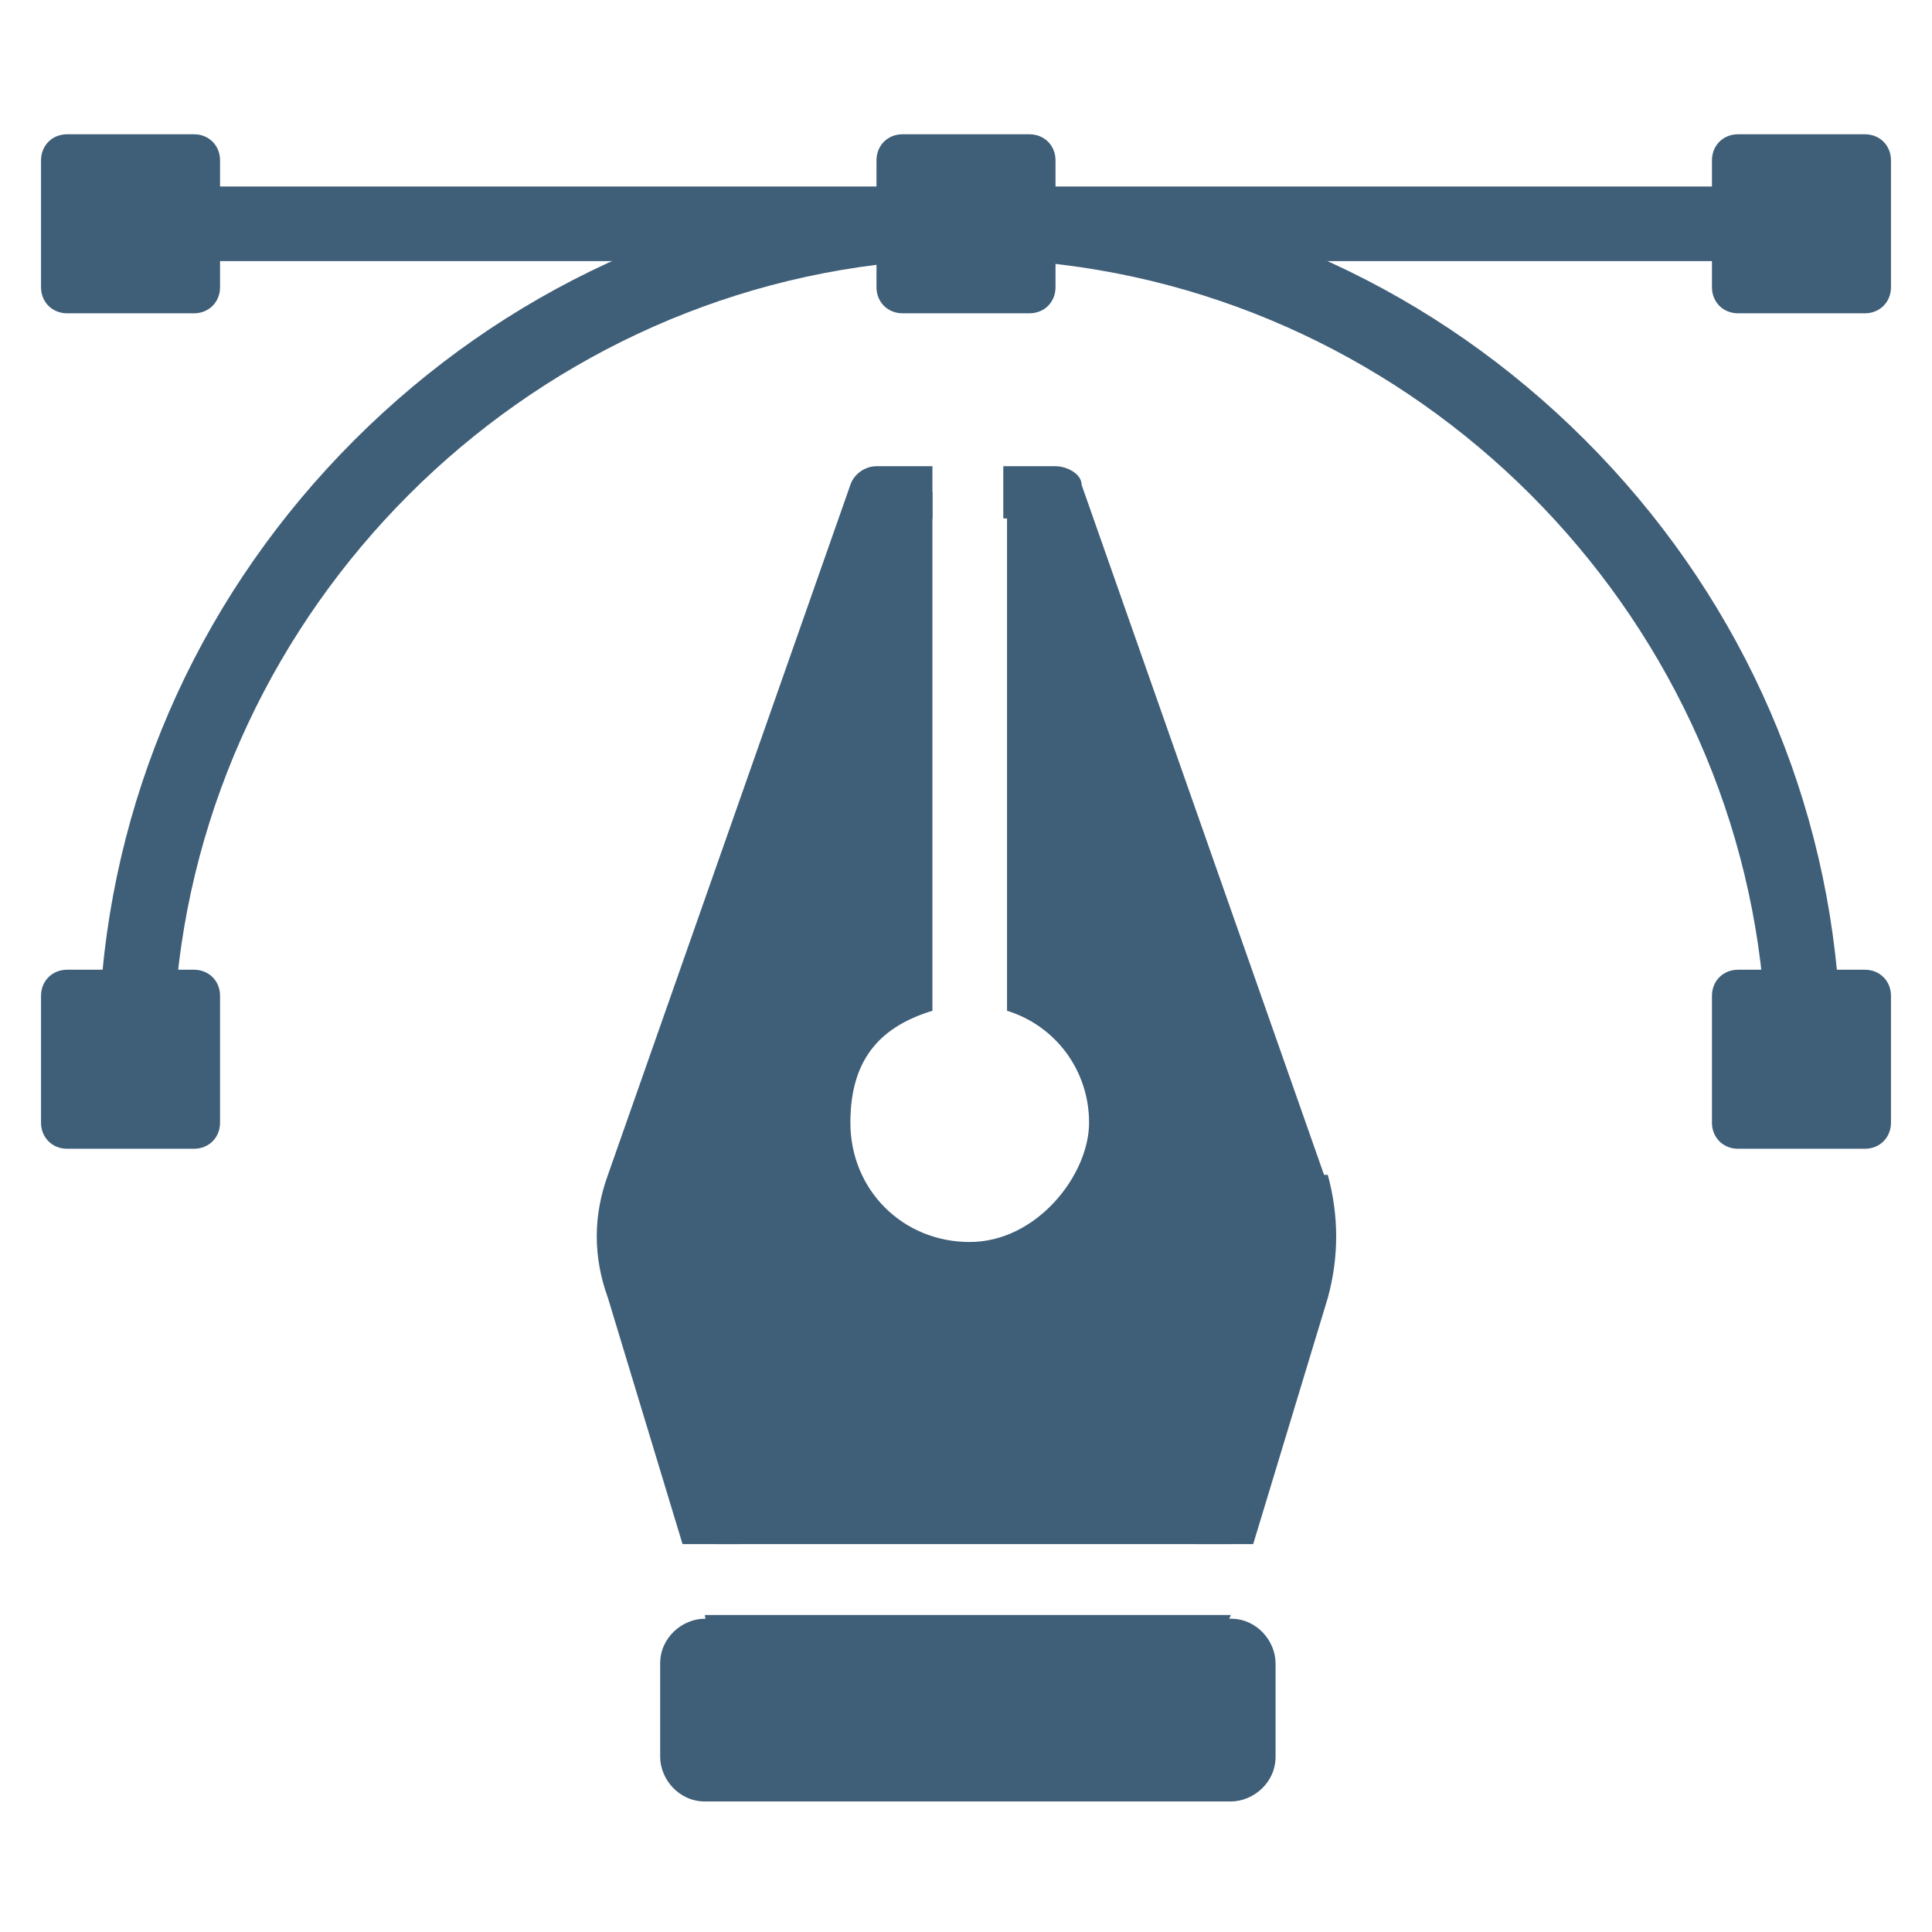
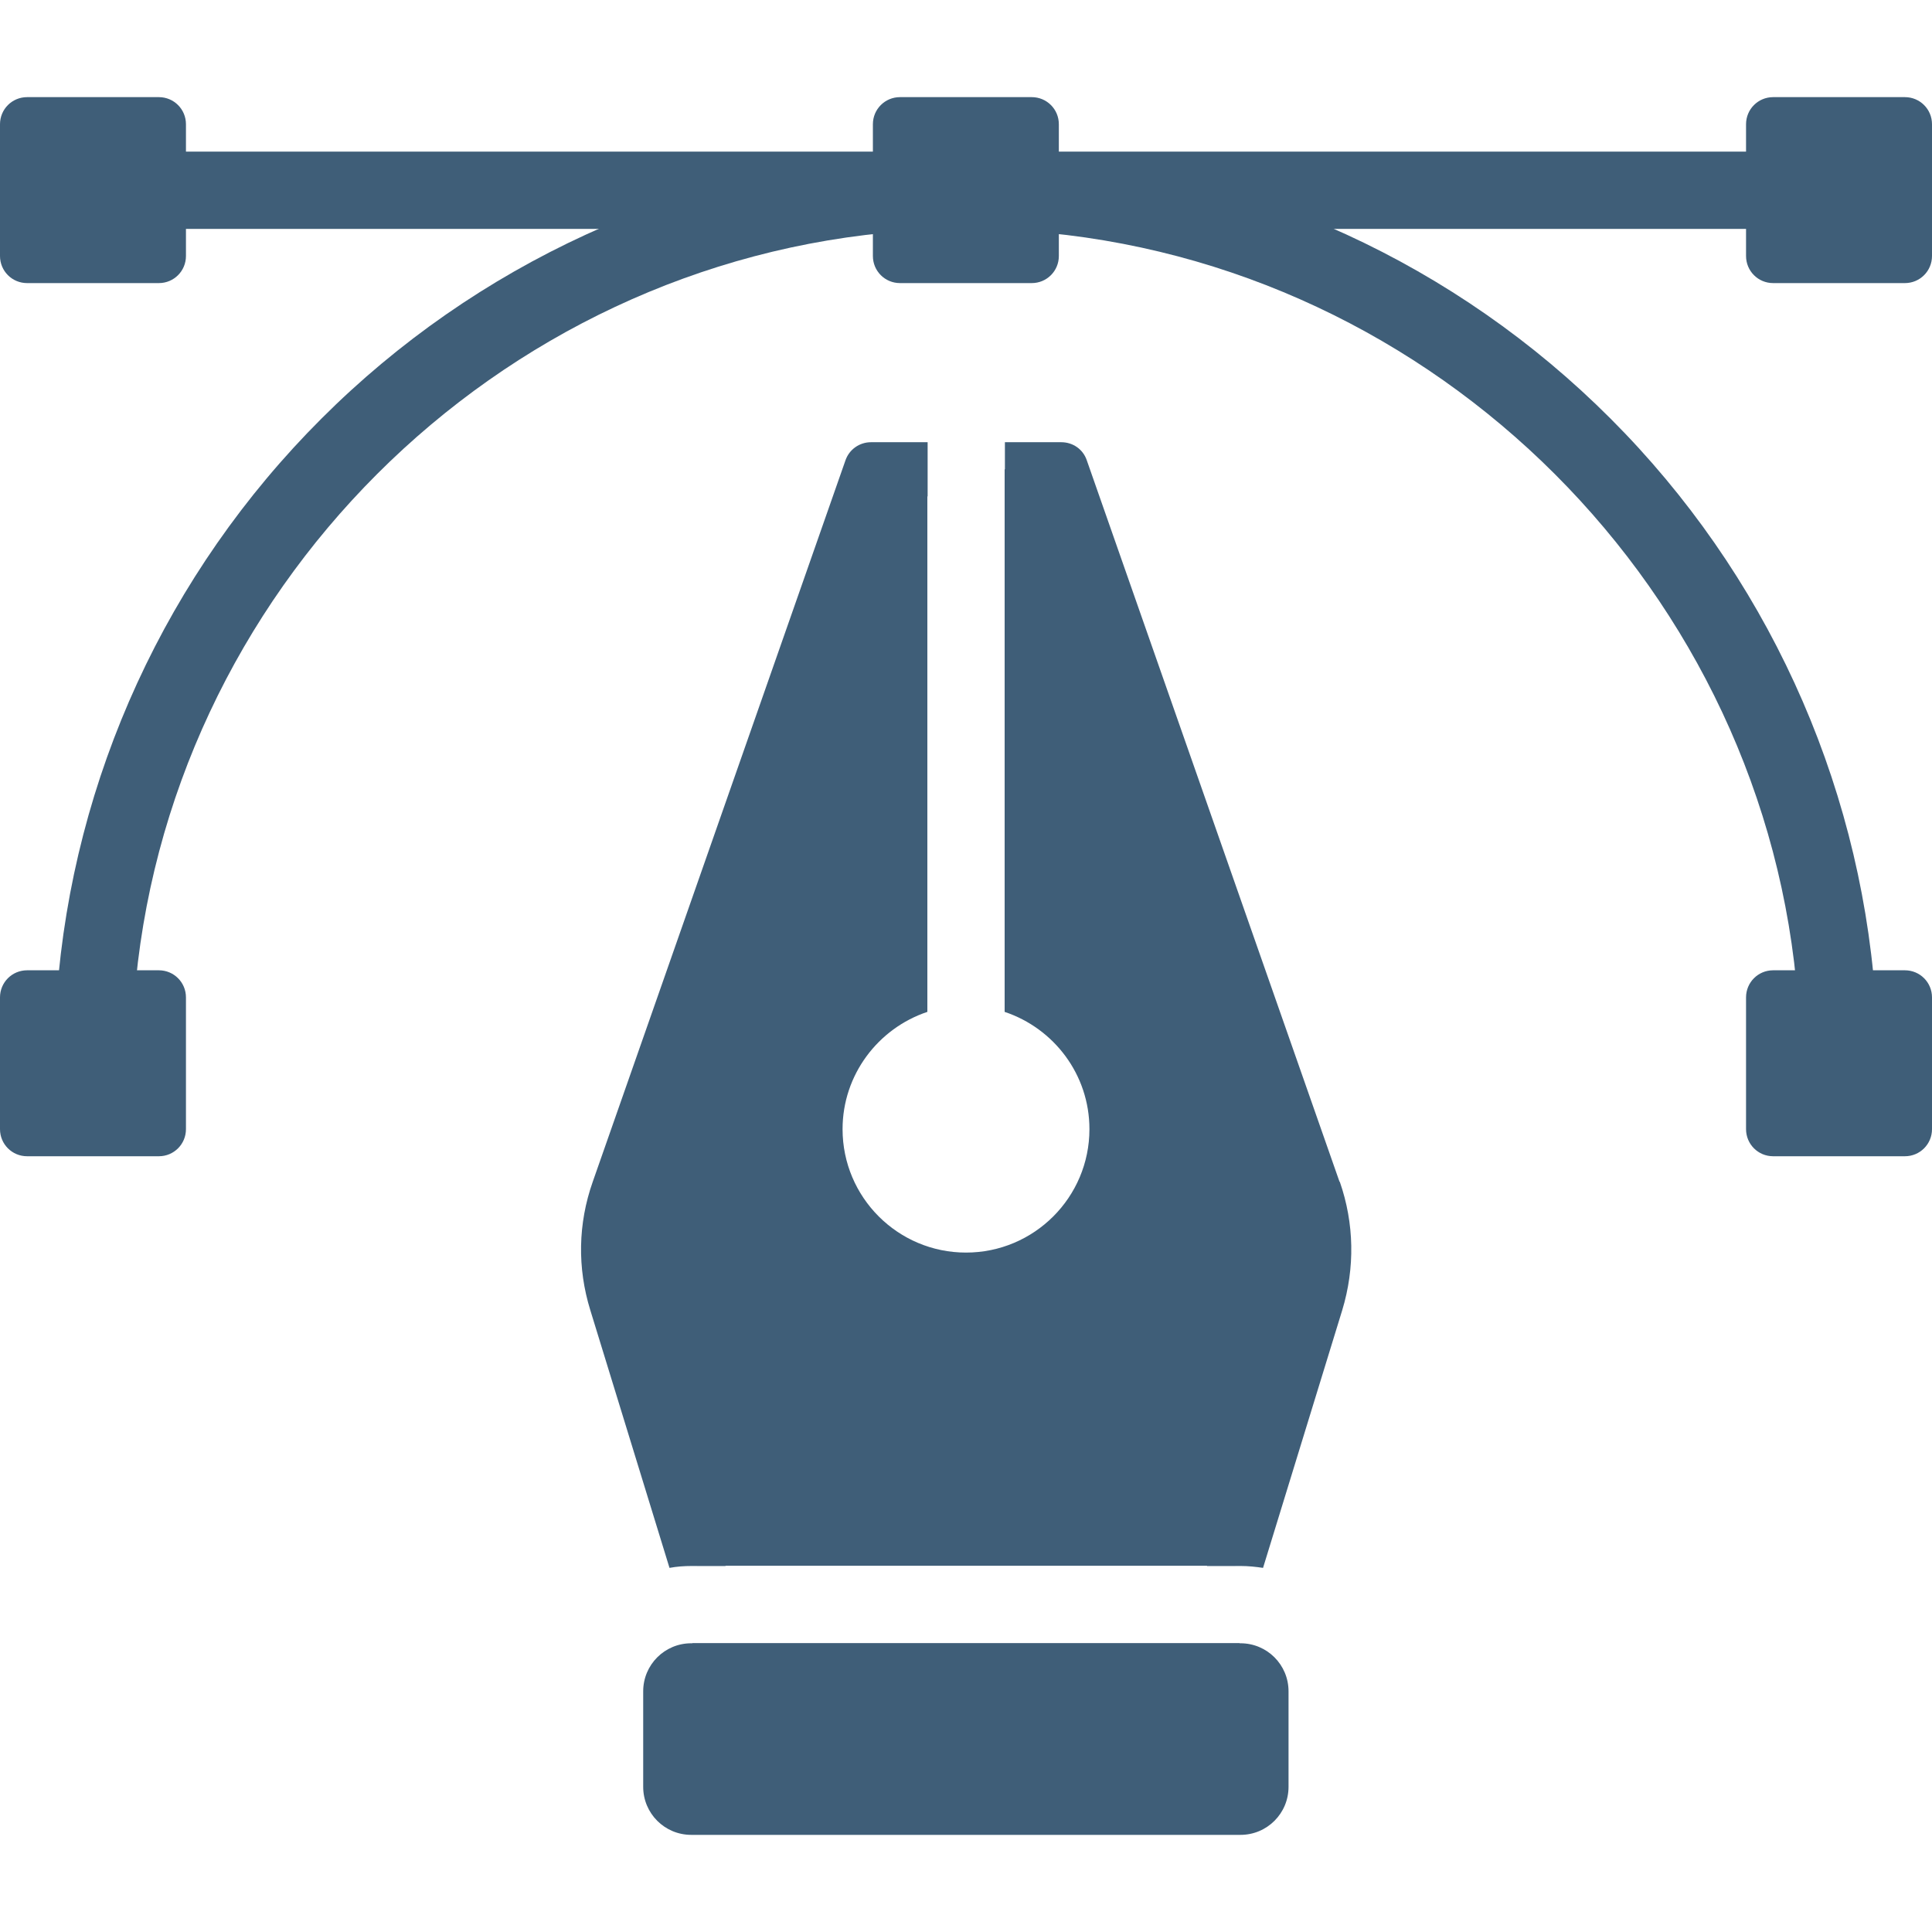
- <svg xmlns="http://www.w3.org/2000/svg" id="Layer_1" version="1.1" viewBox="0 0 51.8 51.8">
+ <svg xmlns="http://www.w3.org/2000/svg" id="Layer_1" viewBox="0 0 72 72">
  <defs>
-     <style>
-       .st0 {
-         fill: #3f5e78;
-       }
-     </style>
+     <style>.cls-1{fill:#3f5e78;}</style>
  </defs>
  <g id="_10">
-     <path class="st0" d="M24.2,7H5.2c-.5,0-1-.4-1-1s.4-1,1-1h19c.5,0,1,.4,1,1s-.4,1-1,1Z" />
-     <path class="st0" d="M46.7,7h-19c-.5,0-1-.4-1-1s.4-1,1-1h19c.5,0,1,.4,1,1s-.4,1-1,1Z" />
-     <path class="st0" d="M34.9,31.7l-6.5-18.5h-1.4v13.9c1.3.4,2.2,1.6,2.2,3s-1.4,3.2-3.2,3.2-3.2-1.4-3.2-3.2.9-2.6,2.2-3v-13.9h-1.4l-6.5,18.5c-.3.9-.3,1.9,0,2.9l2.1,6.8h13.8l2.1-6.8c.3-.9.3-1.9,0-2.9Z" />
-     <path class="st0" d="M18.9,43.3h0c0,.3.4.5.7.5h12.7c.3,0,.6-.2.7-.5h0s-14.1,0-14.1,0h0ZM23.5,12.5c-.3,0-.6.2-.7.5l-6.5,18.5c-.4,1.1-.4,2.2,0,3.3l2,6.6c.2,0,.4,0,.6,0h.9l-2.1-7c-.2-.8-.2-1.6,0-2.4l6.3-18.1h1v-1.4s-1.4,0-1.4,0ZM35.5,31.5l-6.5-18.5c0-.3-.4-.5-.7-.5h-1.4v1.4h1l6.3,18.1c.3.8.3,1.6,0,2.4l-2.1,7h.9c.2,0,.4,0,.6,0l2-6.6c.3-1.1.3-2.2,0-3.3h0Z" />
-     <path class="st0" d="M34.2,44.6v2.5c0,.7-.6,1.2-1.2,1.2h-14.1c-.7,0-1.2-.6-1.2-1.2v-2.5c0-.7.6-1.2,1.2-1.2h14.1c.7,0,1.2.6,1.2,1.2Z" />
-     <path class="st0" d="M3.6,27.7s0,0,0,0c-.5,0-1-.5-.9-1.1.4-5.6,2.8-10.8,6.8-14.8,4-4,9.2-6.4,14.8-6.8.5,0,1,.4,1.1.9s-.4,1-.9,1.1c-10.5.8-19,9.3-19.8,19.8,0,.5-.5.9-1,.9Z" />
-     <path class="st0" d="M48.3,27.7c-.5,0-1-.4-1-.9-.8-10.5-9.3-19-19.8-19.8-.5,0-1-.5-.9-1.1,0-.5.5-1,1.1-.9,5.6.4,10.8,2.8,14.8,6.8,4,4,6.4,9.2,6.8,14.8,0,.5-.4,1-.9,1.1,0,0,0,0,0,0h0Z" />
-     <rect class="st0" x="24.2" y="4.3" width="3.4" height="3.4" />
-     <path class="st0" d="M27.6,3.6h-3.4c-.4,0-.7.3-.7.7v3.4c0,.4.3.7.7.7h3.4c.4,0,.7-.3.7-.7v-3.4c0-.4-.3-.7-.7-.7ZM26.9,7h-2v-2h2v2Z" />
-     <rect class="st0" x="1.8" y="26.7" width="3.4" height="3.4" />
-     <path class="st0" d="M5.2,26H1.8c-.4,0-.7.3-.7.7v3.4c0,.4.3.7.7.7h3.4c.4,0,.7-.3.7-.7v-3.4c0-.4-.3-.7-.7-.7ZM2.5,27.4h2v2h-2v-2Z" />
-     <rect class="st0" x="46.7" y="26.7" width="3.4" height="3.4" />
-     <path class="st0" d="M50,26h-3.4c-.4,0-.7.3-.7.7v3.4c0,.4.3.7.7.7h3.4c.4,0,.7-.3.7-.7v-3.4c0-.4-.3-.7-.7-.7ZM49.3,29.4h-2v-2h2v2Z" />
-     <rect class="st0" x="1.8" y="4.3" width="3.4" height="3.4" />
-     <path class="st0" d="M5.2,3.6H1.8c-.4,0-.7.3-.7.7v3.4c0,.4.3.7.7.7h3.4c.4,0,.7-.3.7-.7v-3.4c0-.4-.3-.7-.7-.7ZM4.5,7h-2v-2h2s0,2,0,2Z" />
-     <rect class="st0" x="46.7" y="4.3" width="3.4" height="3.4" />
-     <path class="st0" d="M50,3.6h-3.4c-.4,0-.7.3-.7.7v3.4c0,.4.3.7.7.7h3.4c.4,0,.7-.3.7-.7v-3.4c0-.4-.3-.7-.7-.7ZM49.3,7h-2v-2h2v2Z" />
+     <path class="cls-1" d="M33.55,8.53H5.92c-.8,0-1.44-.65-1.44-1.44s.65-1.44,1.44-1.44h27.63c.8,0,1.44.65,1.44,1.44s-.65,1.44-1.44,1.44Z" />
+     <path class="cls-1" d="M66.08,8.53h-27.63c-.8,0-1.44-.65-1.44-1.44s.65-1.44,1.44-1.44h27.63c.8,0,1.44.65,1.44,1.44s-.65,1.44-1.44,1.44Z" />
+     <path class="cls-1" d="M48.96,44.37l-9.42-26.88h-2.1v20.22c1.83.61,3.16,2.33,3.16,4.37,0,2.54-2.06,4.6-4.6,4.6s-4.6-2.06-4.6-4.6c0-2.03,1.33-3.76,3.16-4.37v-20.22h-2.1l-9.42,26.88c-.47,1.34-.5,2.8-.08,4.16l3.02,9.82h20.06l3.02-9.82c.42-1.36.39-2.82-.08-4.16Z" />
+     <path class="cls-1" d="M25.8,61.24h0c.13.43.52.71.97.71h18.47c.44,0,.83-.29.96-.71h0s-20.4,0-20.4,0h0ZM32.46,16.48c-.43,0-.81.27-.95.67l-9.42,26.89c-.55,1.56-.58,3.21-.09,4.79l2.95,9.6c.27-.05.55-.07.83-.07h1.26l-3.11-10.12c-.36-1.16-.33-2.39.07-3.53l9.19-26.21h1.38v-2.02s-2.1,0-2.1,0ZM49.92,44.04l-9.42-26.89c-.14-.41-.52-.67-.95-.67h-2.1v2.02h1.38l9.19,26.21c.4,1.15.43,2.37.07,3.53l-3.11,10.12h1.26c.28,0,.56.03.83.07l2.95-9.6c.48-1.58.45-3.24-.09-4.79h0Z" />
+     <path class="cls-1" d="M48.02,63.03v3.56c0,.99-.8,1.79-1.79,1.79h-20.47c-.99,0-1.79-.8-1.79-1.79v-3.56c0-.99.8-1.79,1.79-1.79h20.47c.99,0,1.79.8,1.79,1.79Z" />
+     <path class="cls-1" d="M3.56,38.61s-.07,0-.11,0c-.79-.06-1.39-.75-1.33-1.55.6-8.09,4.1-15.71,9.86-21.46,5.75-5.75,13.38-9.25,21.46-9.86.79-.06,1.49.54,1.55,1.33s-.54,1.48-1.33,1.55c-15.21,1.13-27.53,13.45-28.66,28.66-.06.76-.69,1.33-1.44,1.33Z" />
+     <path class="cls-1" d="M68.44,38.61c-.75,0-1.38-.58-1.44-1.33-1.13-15.2-13.45-27.53-28.66-28.66-.79-.06-1.39-.75-1.33-1.55.06-.79.75-1.39,1.55-1.33,8.09.6,15.71,4.1,21.46,9.86,5.75,5.75,9.25,13.38,9.86,21.46.06.79-.54,1.48-1.33,1.55-.04,0-.07,0-.11,0h0Z" />
+     <rect class="cls-1" x="33.55" y="4.63" width="4.91" height="4.91" />
+     <path class="cls-1" d="M38.45,3.62h-4.91c-.56,0-1.01.45-1.01,1.01v4.91c0,.56.45,1.01,1.01,1.01h4.91c.56,0,1.01-.45,1.01-1.01v-4.91c0-.56-.45-1.01-1.01-1.01ZM37.45,8.53h-2.89v-2.89h2.89v2.89Z" />
+     <rect class="cls-1" x="1.01" y="37.17" width="4.91" height="4.91" />
+     <path class="cls-1" d="M5.92,36.16H1.01c-.56,0-1.01.45-1.01,1.01v4.91c0,.56.45,1.01,1.01,1.01h4.91c.56,0,1.01-.45,1.01-1.01v-4.91c0-.56-.45-1.01-1.01-1.01ZM2.02,38.18h2.89v2.89h-2.89v-2.89Z" />
+     <rect class="cls-1" x="66.08" y="37.17" width="4.91" height="4.91" />
+     <path class="cls-1" d="M70.99,36.16h-4.91c-.56,0-1.01.45-1.01,1.01v4.91c0,.56.45,1.01,1.01,1.01h4.91c.56,0,1.01-.45,1.01-1.01v-4.91c0-.56-.45-1.01-1.01-1.01ZM69.98,41.07h-2.89v-2.89h2.89v2.89Z" />
+     <rect class="cls-1" x="1.01" y="4.63" width="4.91" height="4.91" />
+     <path class="cls-1" d="M5.92,3.62H1.01c-.56,0-1.01.45-1.01,1.01v4.91c0,.56.45,1.01,1.01,1.01h4.91c.56,0,1.01-.45,1.01-1.01v-4.91c0-.56-.45-1.01-1.01-1.01ZM4.91,8.53h-2.89v-2.89h2.89s0,2.89,0,2.89Z" />
+     <rect class="cls-1" x="66.08" y="4.63" width="4.91" height="4.91" />
+     <path class="cls-1" d="M70.99,3.62h-4.91c-.56,0-1.01.45-1.01,1.01v4.91c0,.56.45,1.01,1.01,1.01h4.91c.56,0,1.01-.45,1.01-1.01v-4.91c0-.56-.45-1.01-1.01-1.01ZM69.98,8.53h-2.89v-2.89h2.89v2.89Z" />
  </g>
</svg>
